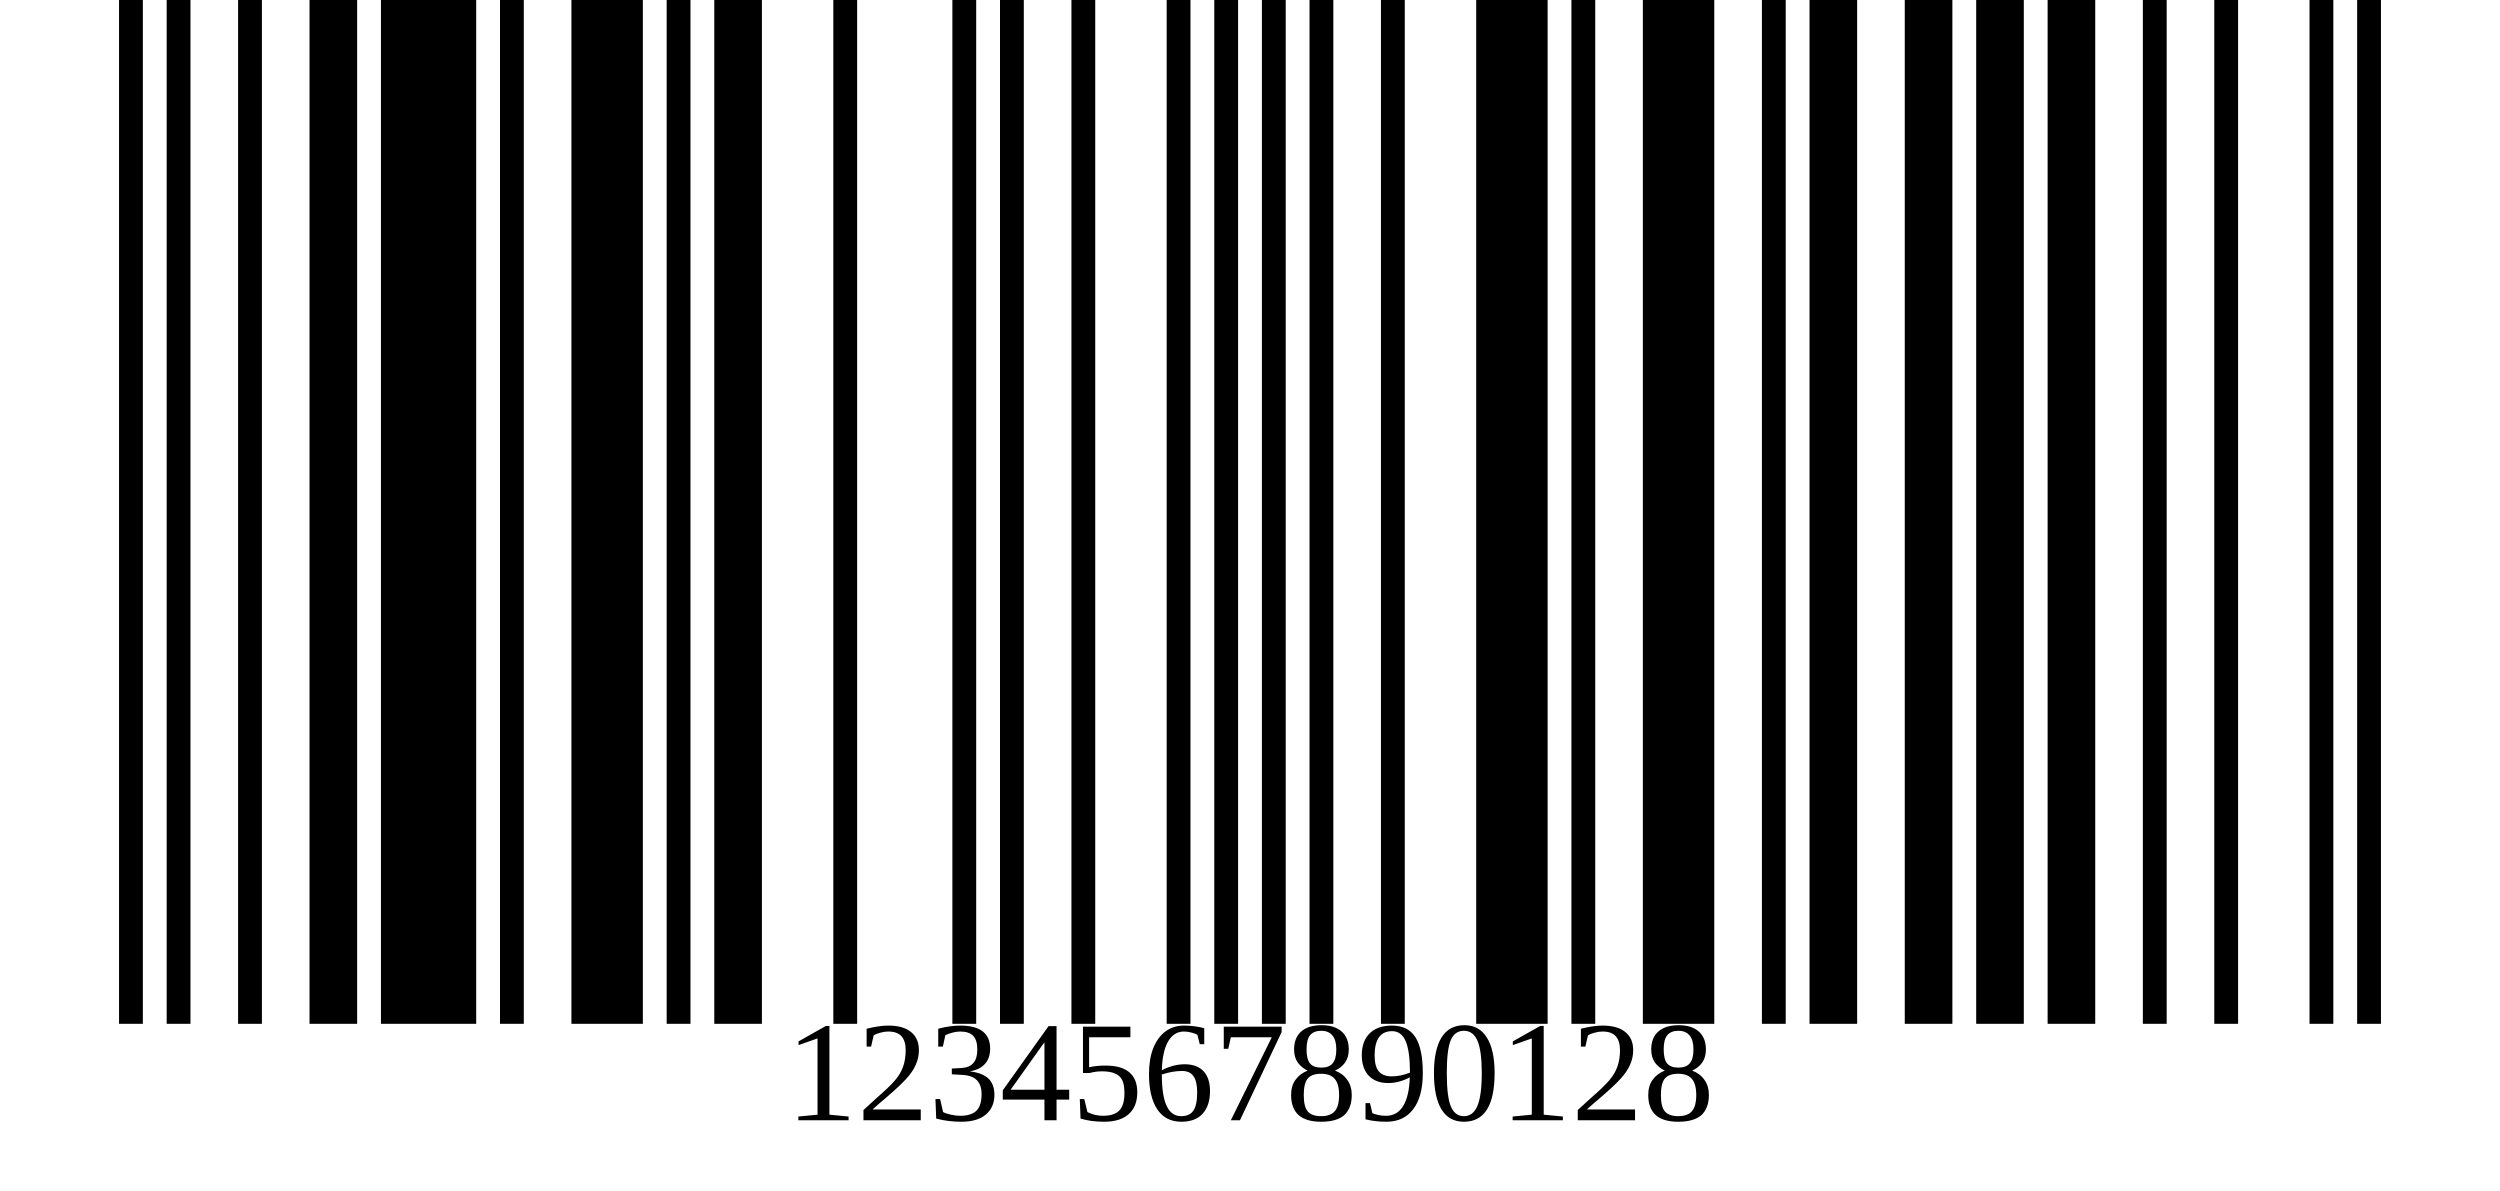
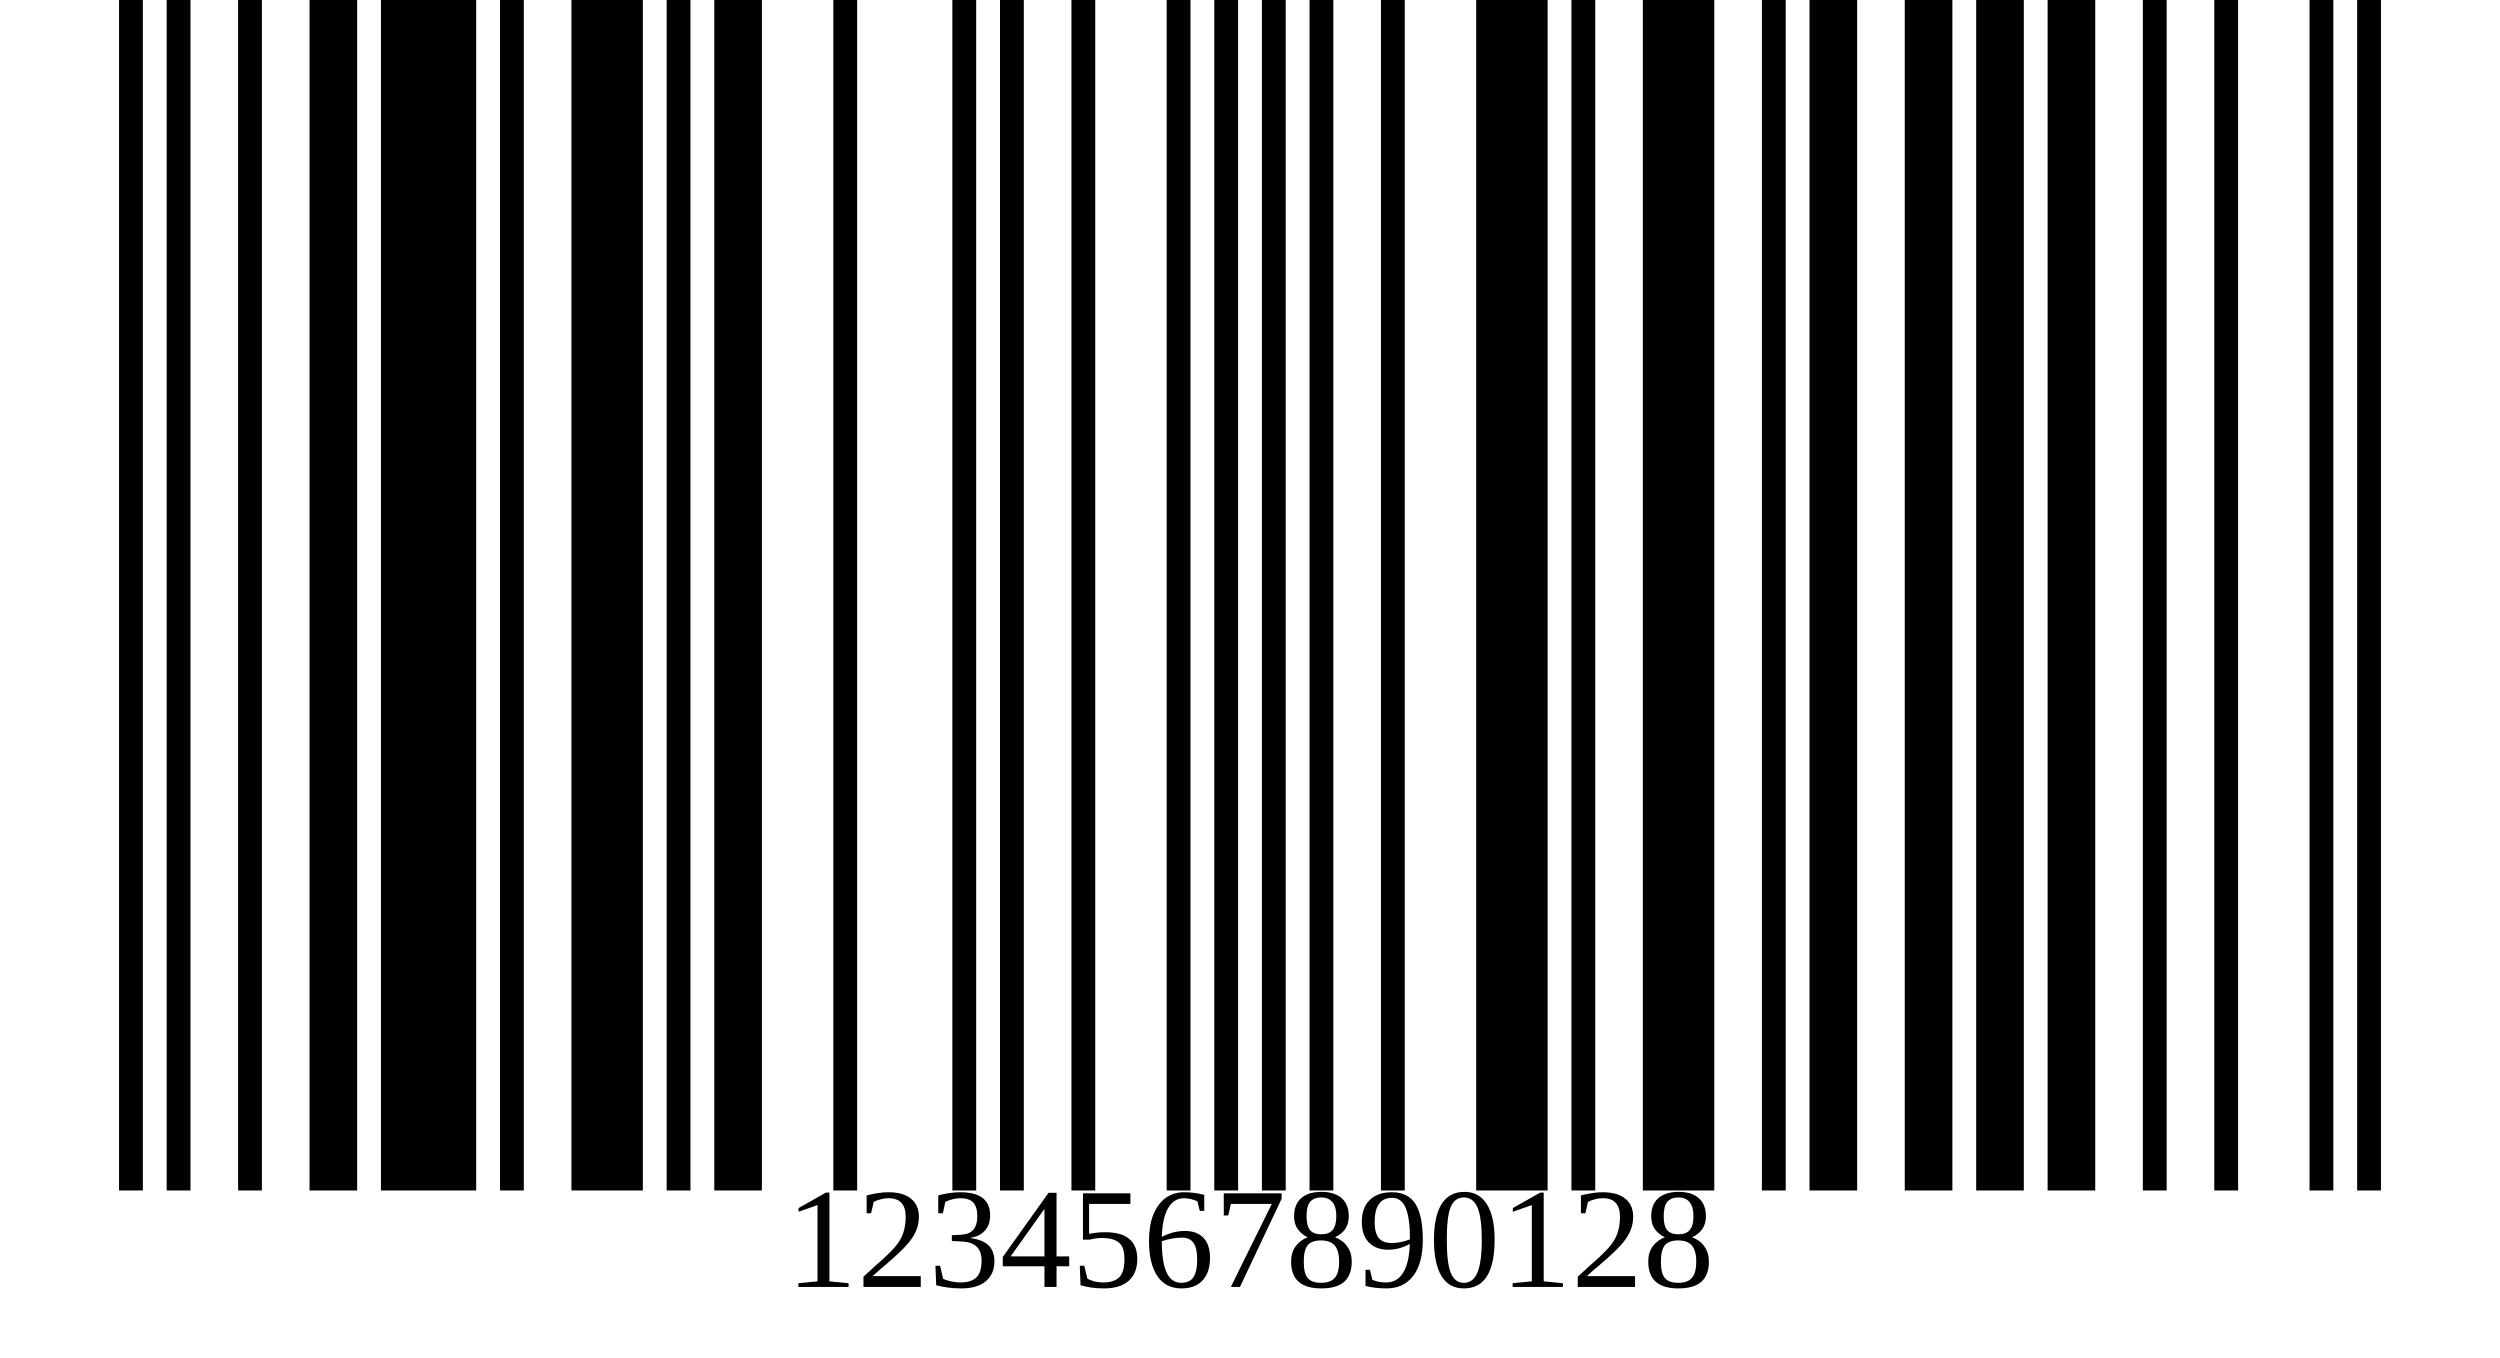
- <svg xmlns="http://www.w3.org/2000/svg" width="210" height="100" version="1.1">
+ <svg xmlns="http://www.w3.org/2000/svg" width="210" height="114" version="1.1">
  <g fill="#000" stroke="none">
-     <rect x="10" y="0" width="2" height="86" />
-     <rect x="14" y="0" width="2" height="86" />
-     <rect x="20" y="0" width="2" height="86" />
-     <rect x="26" y="0" width="4" height="86" />
-     <rect x="32" y="0" width="8" height="86" />
-     <rect x="42" y="0" width="2" height="86" />
-     <rect x="48" y="0" width="6" height="86" />
-     <rect x="56" y="0" width="2" height="86" />
-     <rect x="60" y="0" width="4" height="86" />
-     <rect x="70" y="0" width="2" height="86" />
-     <rect x="80" y="0" width="2" height="86" />
-     <rect x="84" y="0" width="2" height="86" />
-     <rect x="90" y="0" width="2" height="86" />
-     <rect x="98" y="0" width="2" height="86" />
-     <rect x="102" y="0" width="2" height="86" />
-     <rect x="106" y="0" width="2" height="86" />
-     <rect x="110" y="0" width="2" height="86" />
-     <rect x="116" y="0" width="2" height="86" />
-     <rect x="124" y="0" width="6" height="86" />
-     <rect x="132" y="0" width="2" height="86" />
-     <rect x="138" y="0" width="6" height="86" />
-     <rect x="148" y="0" width="2" height="86" />
-     <rect x="152" y="0" width="4" height="86" />
-     <rect x="160" y="0" width="4" height="86" />
-     <rect x="166" y="0" width="4" height="86" />
-     <rect x="172" y="0" width="4" height="86" />
-     <rect x="180" y="0" width="2" height="86" />
-     <rect x="186" y="0" width="2" height="86" />
-     <rect x="194" y="0" width="2" height="86" />
-     <rect x="198" y="0" width="2" height="86" />
-     <text x="105" text-anchor="middle" dominant-baseline="hanging" y="86" fill="#000" font-size="12px">1234567890128</text>
+     <rect x="10" y="0" width="2" height="100" />
+     <rect x="14" y="0" width="2" height="100" />
+     <rect x="20" y="0" width="2" height="100" />
+     <rect x="26" y="0" width="4" height="100" />
+     <rect x="32" y="0" width="8" height="100" />
+     <rect x="42" y="0" width="2" height="100" />
+     <rect x="48" y="0" width="6" height="100" />
+     <rect x="56" y="0" width="2" height="100" />
+     <rect x="60" y="0" width="4" height="100" />
+     <rect x="70" y="0" width="2" height="100" />
+     <rect x="80" y="0" width="2" height="100" />
+     <rect x="84" y="0" width="2" height="100" />
+     <rect x="90" y="0" width="2" height="100" />
+     <rect x="98" y="0" width="2" height="100" />
+     <rect x="102" y="0" width="2" height="100" />
+     <rect x="106" y="0" width="2" height="100" />
+     <rect x="110" y="0" width="2" height="100" />
+     <rect x="116" y="0" width="2" height="100" />
+     <rect x="124" y="0" width="6" height="100" />
+     <rect x="132" y="0" width="2" height="100" />
+     <rect x="138" y="0" width="6" height="100" />
+     <rect x="148" y="0" width="2" height="100" />
+     <rect x="152" y="0" width="4" height="100" />
+     <rect x="160" y="0" width="4" height="100" />
+     <rect x="166" y="0" width="4" height="100" />
+     <rect x="172" y="0" width="4" height="100" />
+     <rect x="180" y="0" width="2" height="100" />
+     <rect x="186" y="0" width="2" height="100" />
+     <rect x="194" y="0" width="2" height="100" />
+     <rect x="198" y="0" width="2" height="100" />
+     <text x="105" text-anchor="middle" dominant-baseline="hanging" y="100" fill="#000" font-size="12px">1234567890128</text>
  </g>
</svg>
